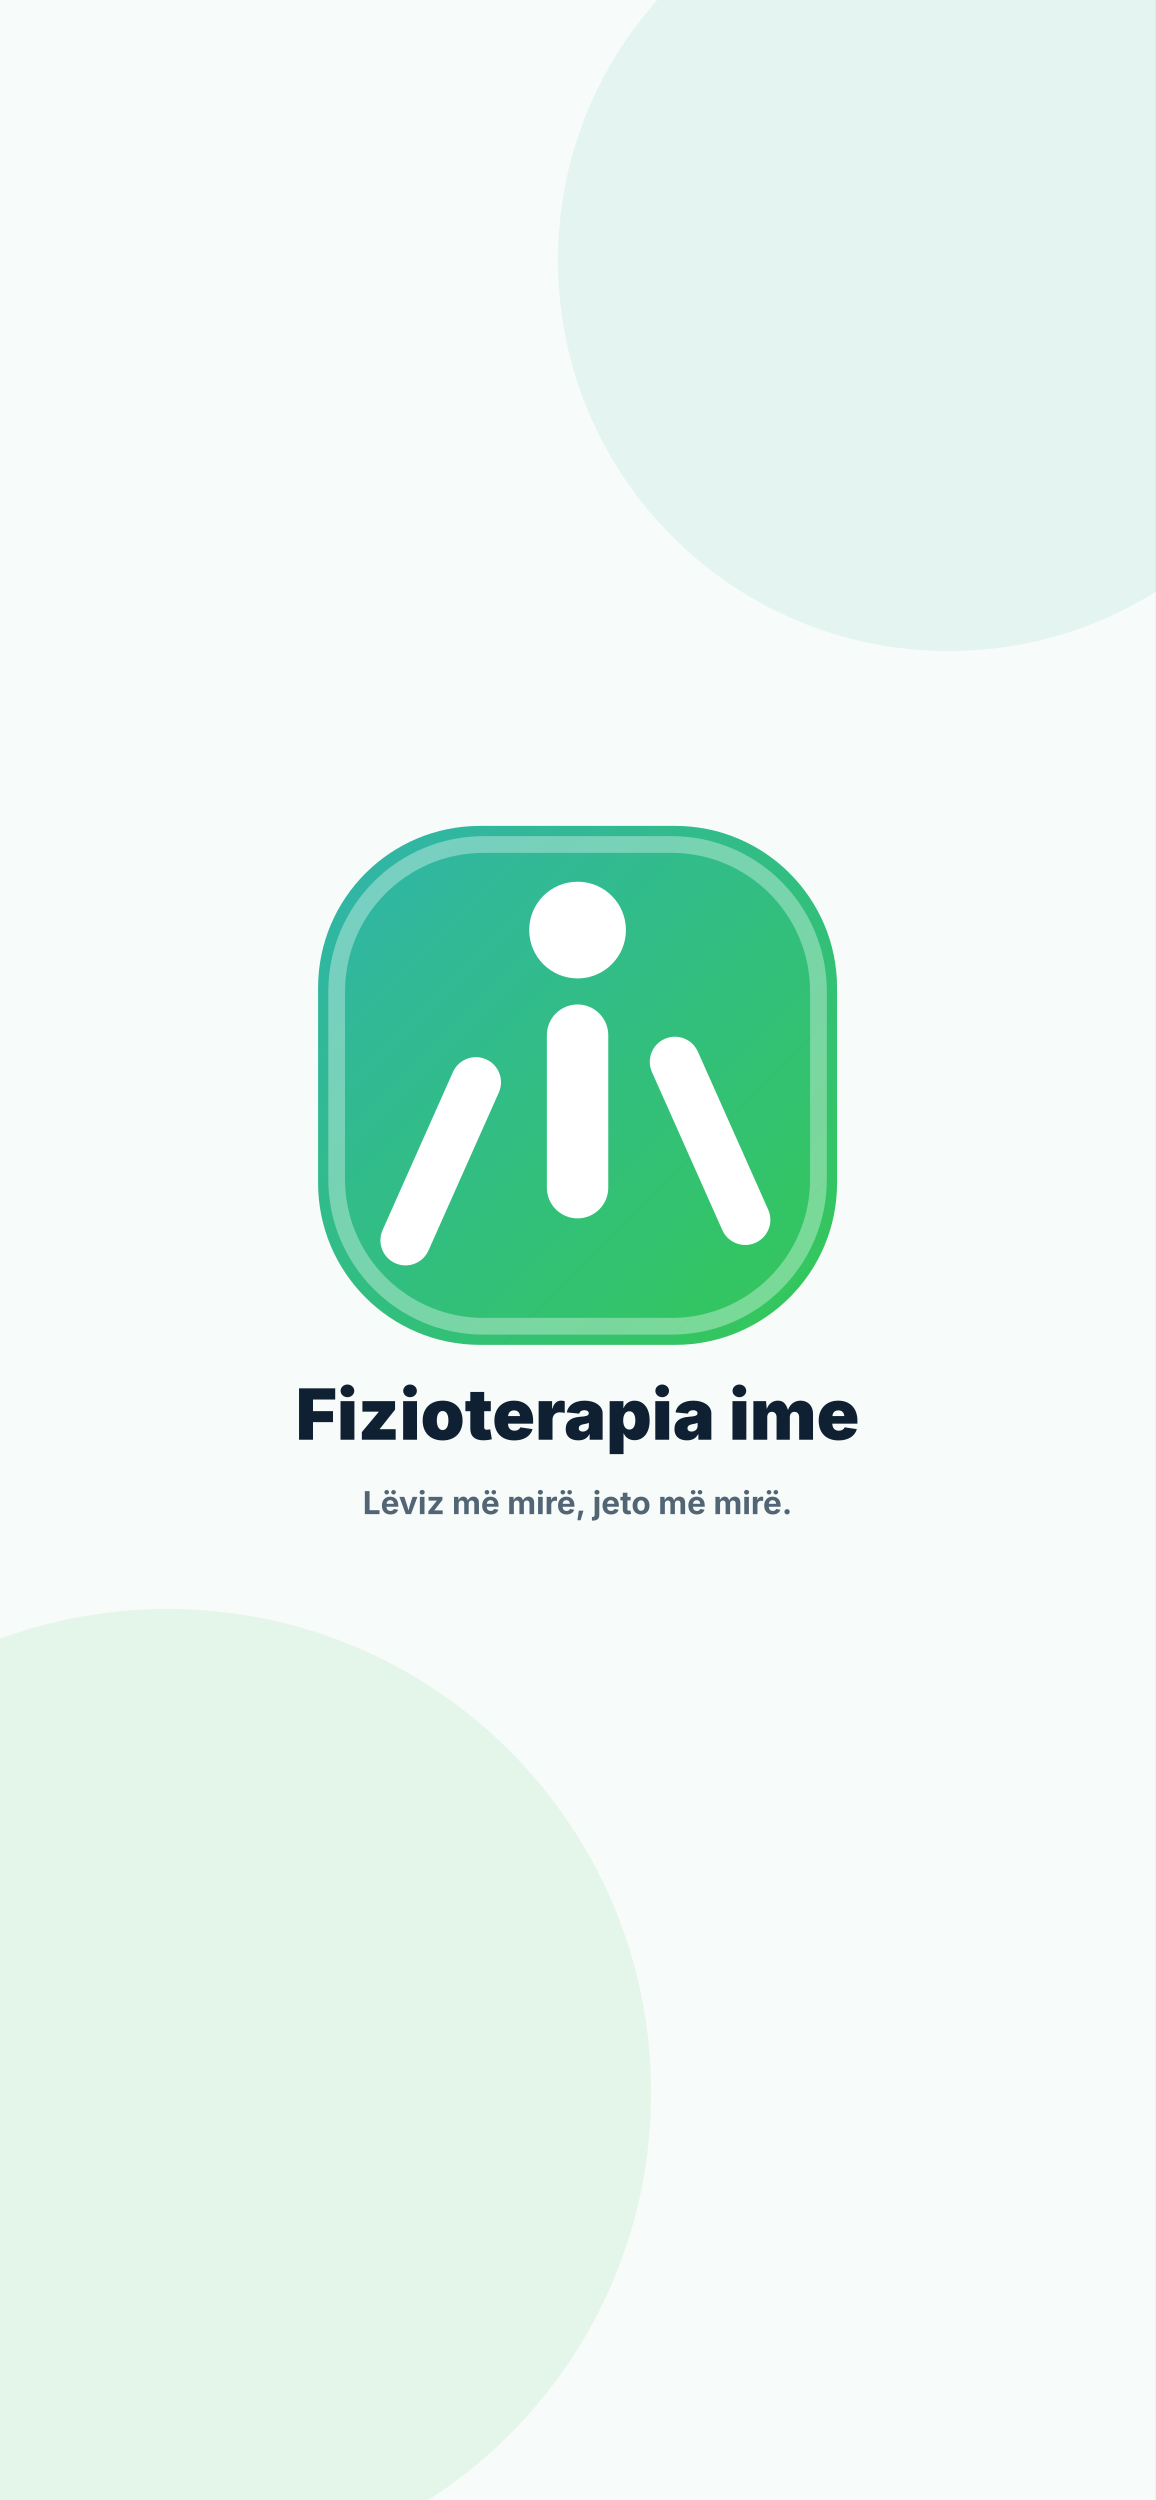
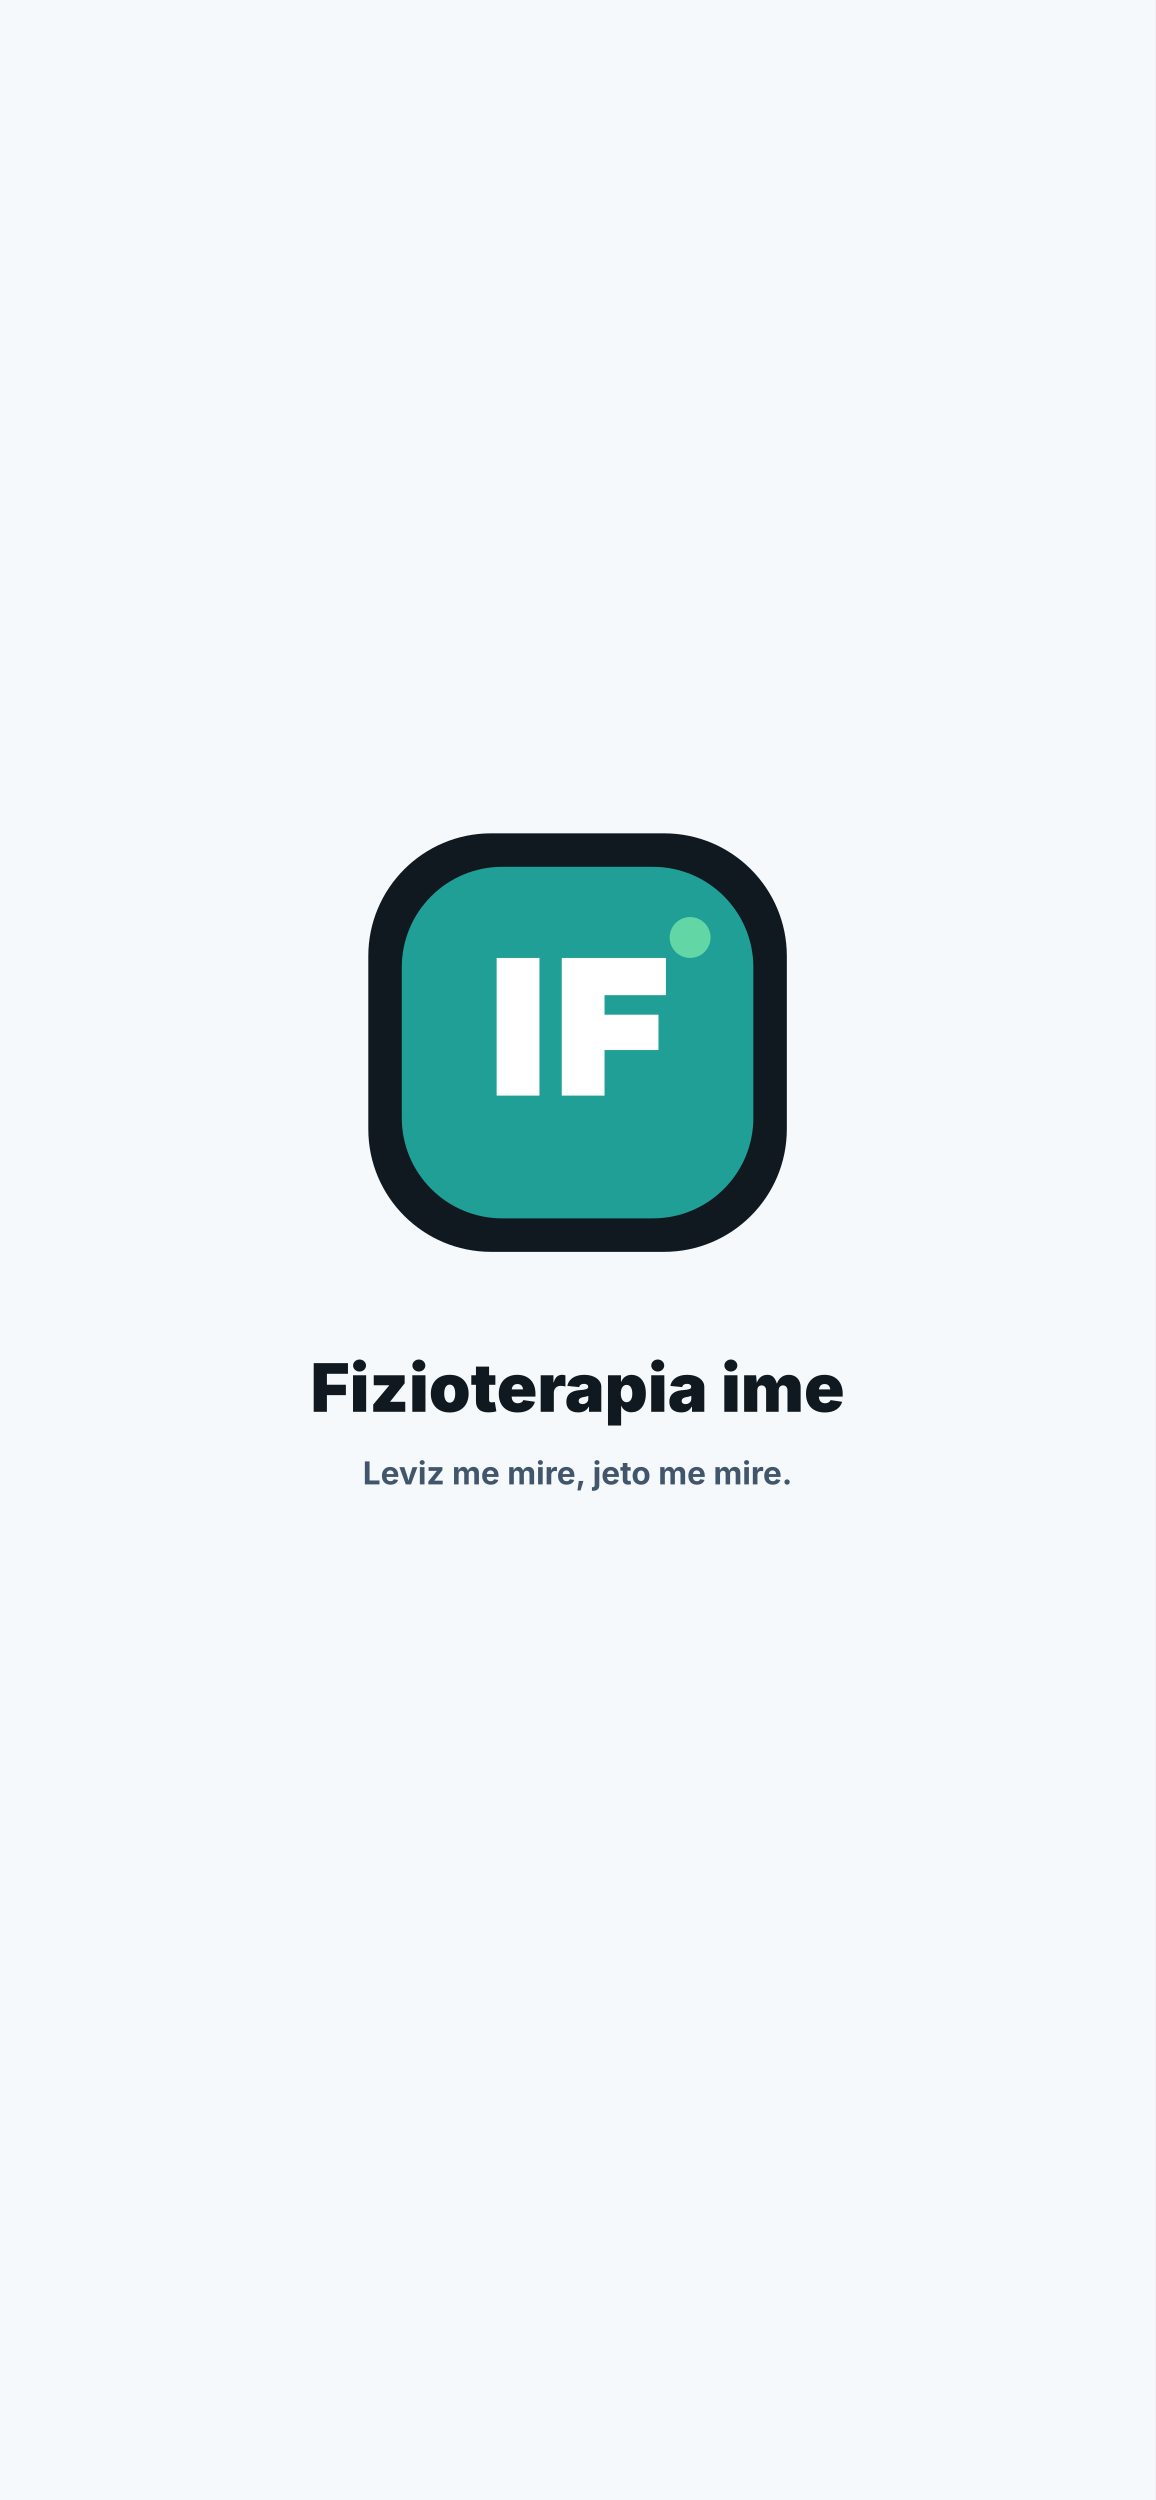
<svg xmlns="http://www.w3.org/2000/svg" width="1242" height="2688" viewBox="0 0 1242 2688" fill="none">
-   <rect width="1242" height="2688" fill="#F7FBF9" />
-   <circle cx="1020" cy="280" r="420" fill="#30B5A8" fill-opacity="0.10" />
-   <circle cx="180" cy="2250" r="520" fill="#34C759" fill-opacity="0.10" />
-   <rect x="342" y="888" width="558" height="558" rx="174" fill="url(#brand)" />
-   <rect x="362" y="908" width="518" height="518" rx="158" stroke="white" stroke-opacity="0.34" stroke-width="18" />
-   <circle cx="621" cy="1000" r="52" fill="white" />
-   <rect x="588" y="1080" width="66" height="230" rx="33" fill="white" />
-   <rect x="498" y="1128" width="54" height="240" rx="27" fill="white" transform="rotate(24 498 1128)" />
-   <rect x="690" y="1128" width="54" height="240" rx="27" fill="white" transform="rotate(-24 690 1128)" />
-   <text x="621" y="1548" text-anchor="middle" font-family="Inter, Arial, sans-serif" font-size="76" font-weight="850" fill="#102033">Fizioterapia ime</text>
-   <text x="621" y="1628" text-anchor="middle" font-family="Inter, Arial, sans-serif" font-size="34" font-weight="700" fill="#526575">Lëviz më mirë, jeto më mirë.</text>
-   <defs>
-     <linearGradient id="brand" x1="362" y1="908" x2="880" y2="1426" gradientUnits="userSpaceOnUse">
-       <stop stop-color="#30B5A8" />
-       <stop offset="1" stop-color="#34C759" />
-     </linearGradient>
-   </defs>
+   <rect width="1242" height="2688" fill="#F5F9FC" />
+   <rect x="396" y="896" width="450" height="450" rx="132" fill="#101820" />
+   <rect x="432" y="932" width="378" height="378" rx="108" fill="#1F9F96" />
+   <path d="M534 1178V1030h46v148h-46Zm70 0V1030h112v40h-66v21h58v38h-58v49h-46Z" fill="#FFFFFF" />
+   <circle cx="742" cy="1008" r="22" fill="#62D6A4" />
+   <text x="621" y="1518" text-anchor="middle" font-family="Inter, Arial, sans-serif" font-size="72" font-weight="850" fill="#101820">Fizioterapia ime</text>
+   <text x="621" y="1596" text-anchor="middle" font-family="Inter, Arial, sans-serif" font-size="34" font-weight="700" fill="#42566B">Leviz me mire, jeto me mire.</text>
</svg>
